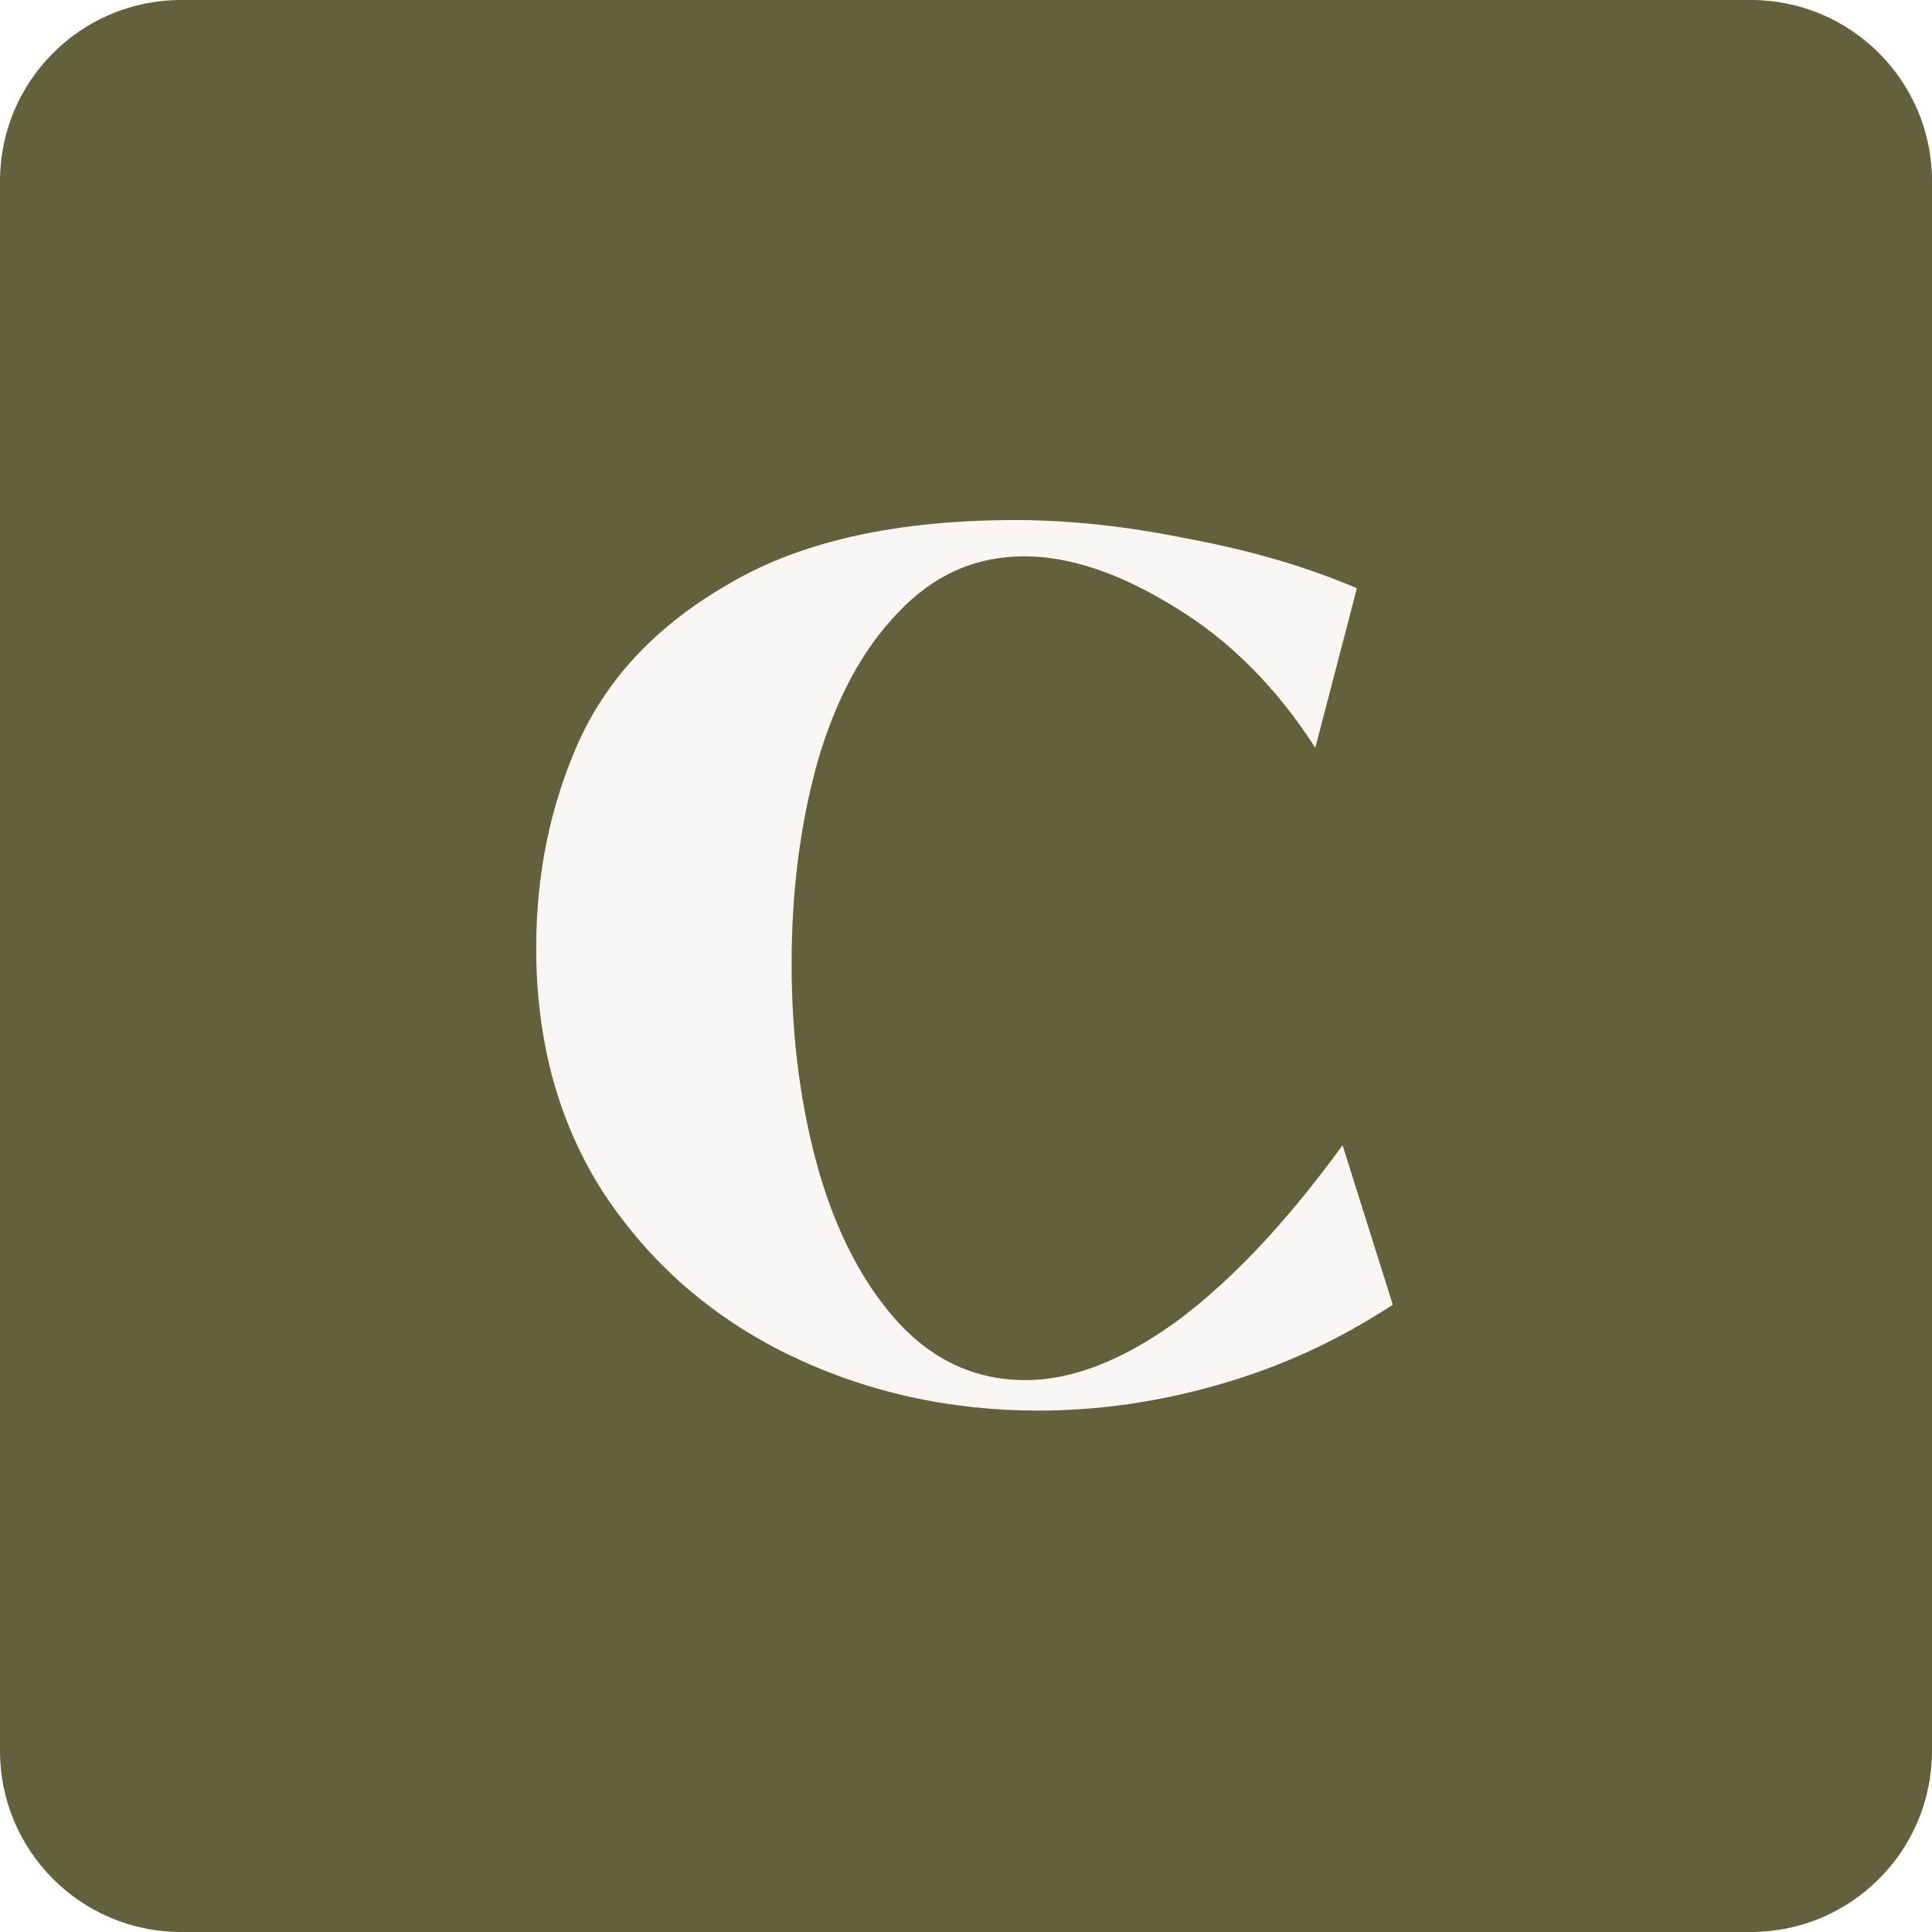
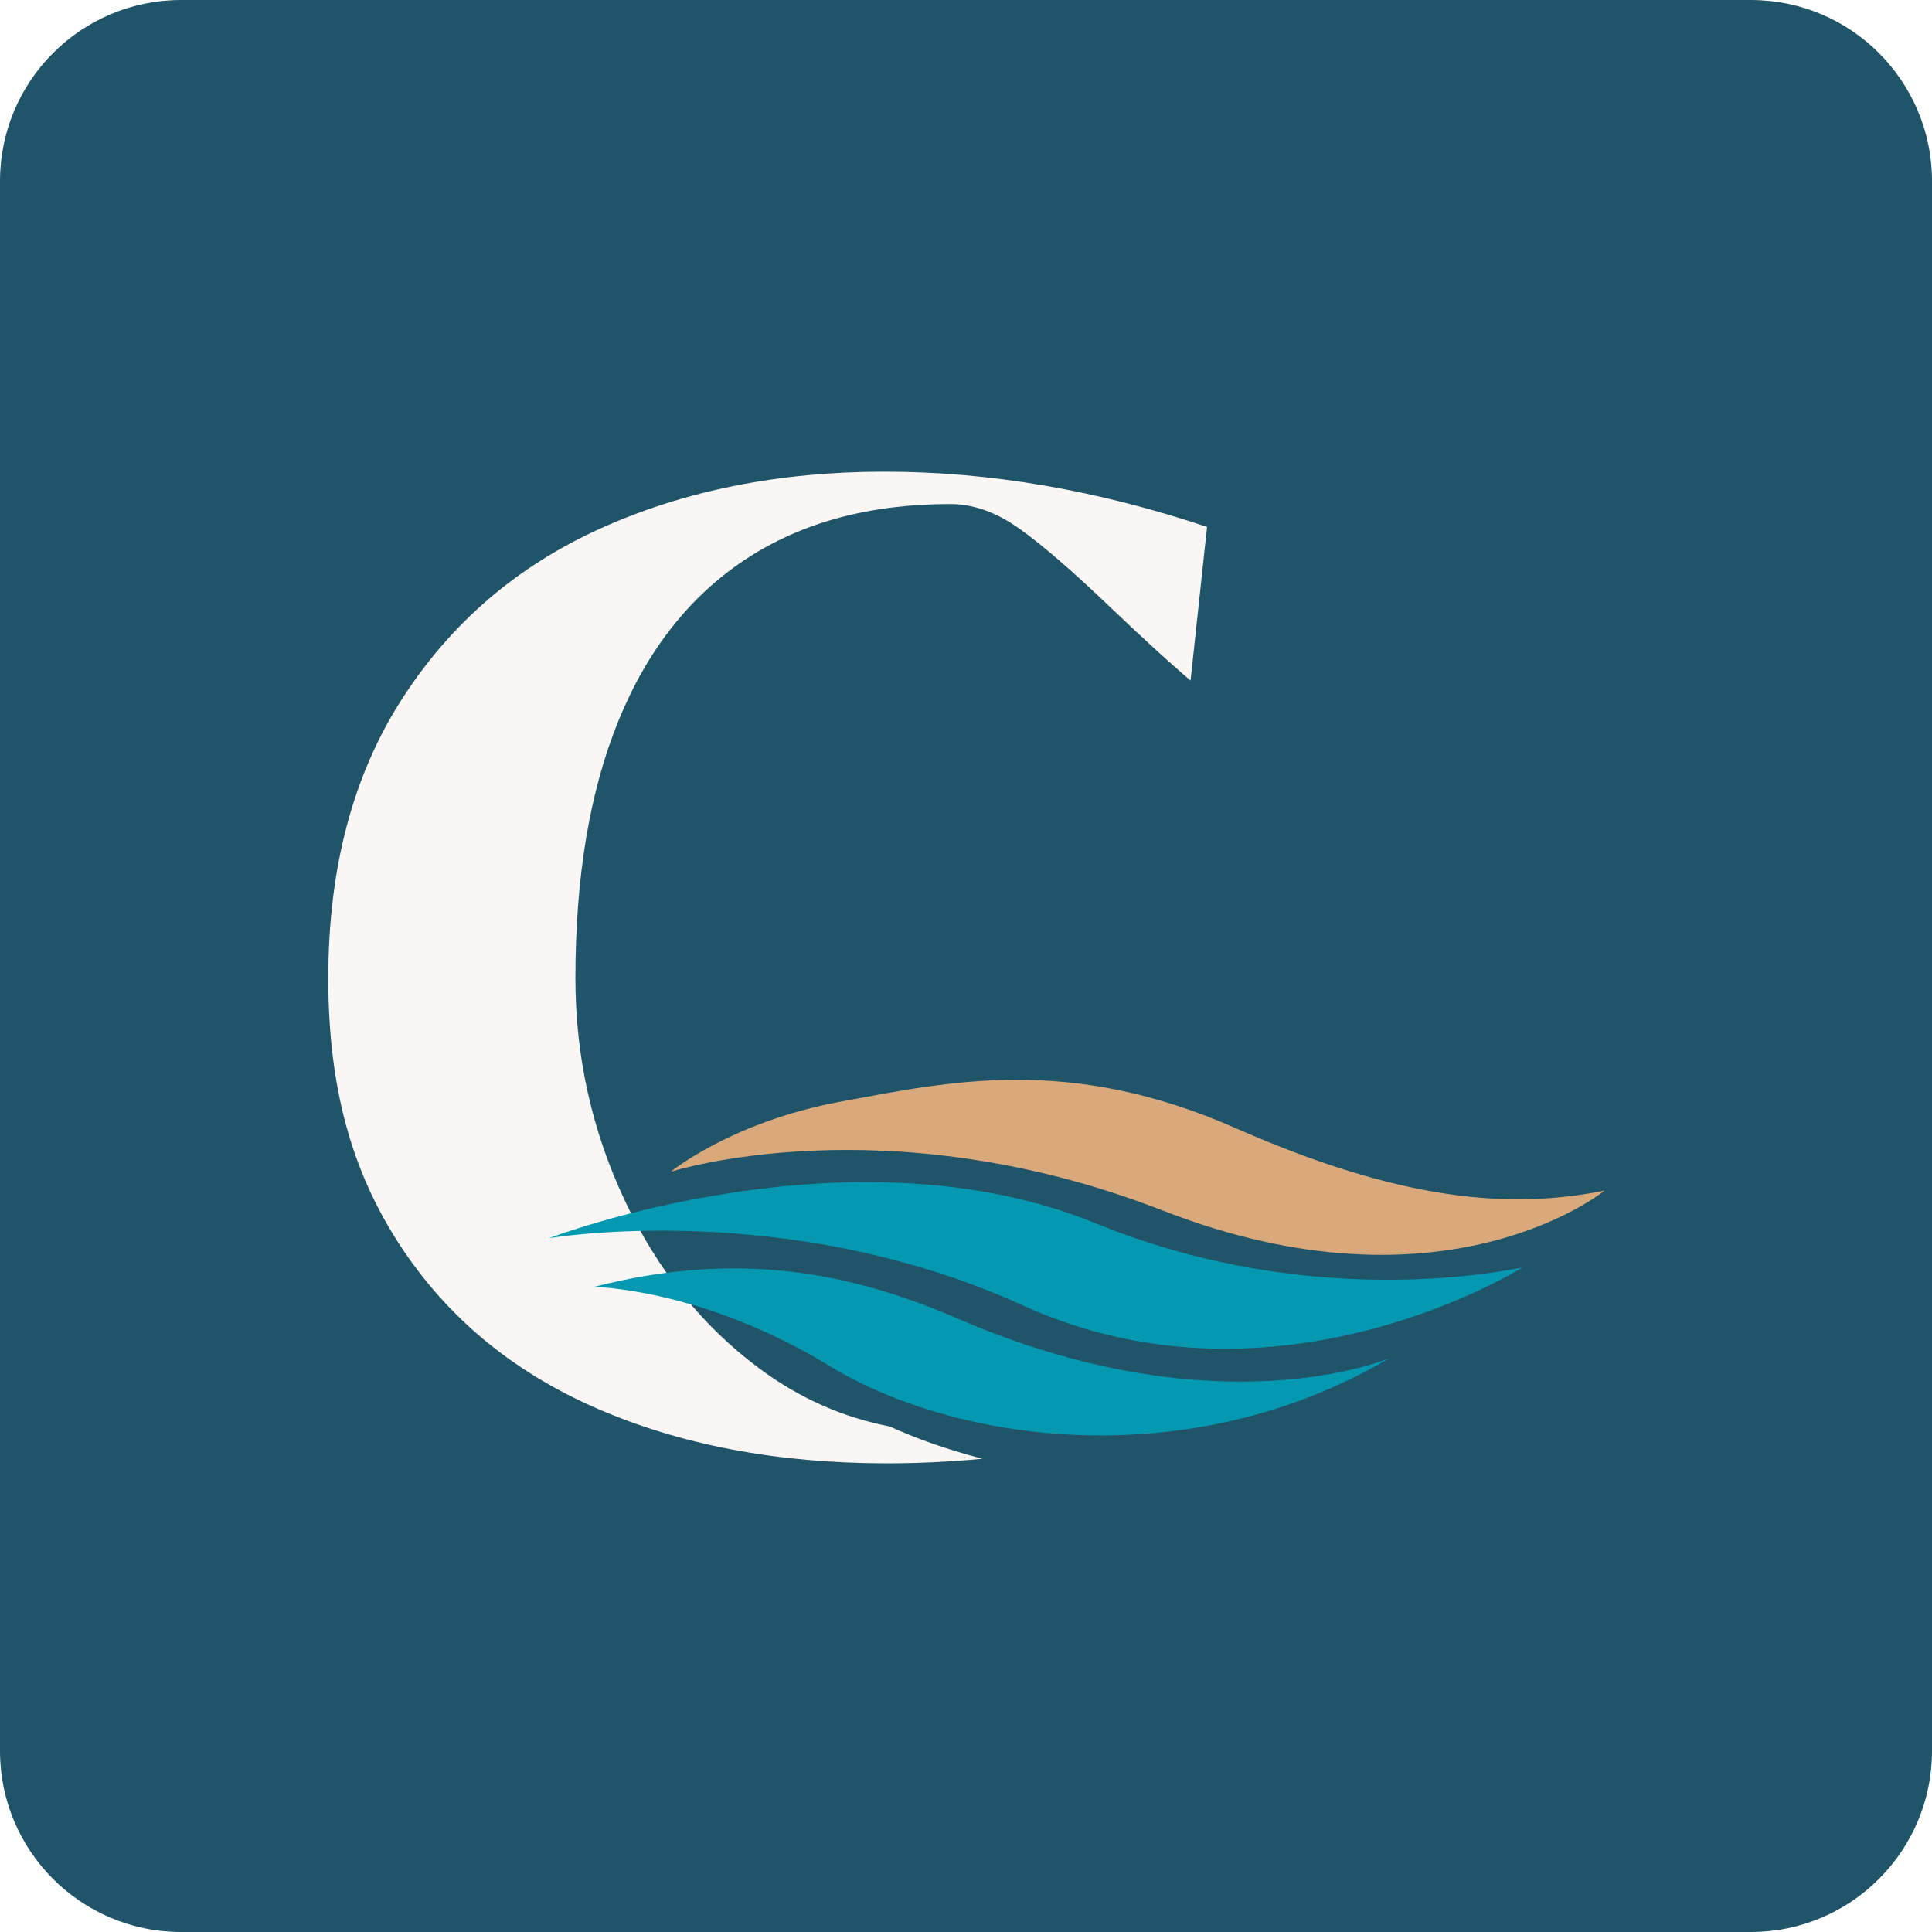
<svg xmlns="http://www.w3.org/2000/svg" width="512" height="512" viewBox="0 0 512 512" fill="none">
-   <rect width="512" height="512" rx="48" fill="#63613B" />
-   <path d="M275.182 373.823C251.354 373.823 229.174 368.827 208.641 358.833C188.362 348.84 172.139 334.618 159.971 316.169C148.057 297.719 142.1 276.066 142.1 251.211C142.1 231.48 145.902 213.159 153.507 196.247C161.365 179.078 174.8 165.113 193.812 154.351C212.824 143.332 237.919 137.823 269.098 137.823C283.547 137.823 298.883 139.489 315.107 142.82C331.584 145.895 346.413 150.251 359.594 155.888L348.567 198.169C338.174 182.025 325.753 169.597 311.304 160.885C296.856 151.917 283.547 147.432 271.38 147.432C258.452 147.432 247.298 152.429 237.919 162.423C228.54 172.16 221.442 185.356 216.626 202.012C212.063 218.412 209.782 236.221 209.782 255.439C209.782 275.17 212.19 293.491 217.006 310.403C221.823 327.059 228.92 340.512 238.299 350.761C247.679 360.755 258.832 365.752 271.76 365.752C284.181 365.752 297.616 360.499 312.065 349.993C326.514 339.23 341.089 323.728 355.792 303.485L369.1 345.765C354.651 355.246 339.315 362.292 323.092 366.905C307.122 371.517 291.152 373.823 275.182 373.823Z" fill="#FAF6F3" />
+   <rect width="512" height="512" rx="48" fill="#205469" />
+   <path d="M235.75 378.021C223.411 375.646 211.973 370.586 201.436 362.809C186.272 351.619 174.327 336.738 165.591 318.179C156.855 299.609 152.487 279.968 152.487 259.265C152.487 232.366 156.303 209.576 163.947 190.884C171.591 172.204 182.804 157.975 197.608 148.21C212.401 138.455 230.481 133.572 251.826 133.572C257.883 133.572 263.951 135.716 270.019 140.002C276.075 144.288 284.215 151.314 294.403 161.069C303.139 169.409 310.175 175.827 315.511 180.346L319.88 139.637C290.778 129.883 262.262 125 234.376 125C206.491 125 181.431 129.993 159.23 140.002C137.03 149.999 119.445 165.123 106.465 185.35C93.484 205.577 87 230.212 87 259.254C87 288.297 93.248 310.314 105.744 329.602C118.24 348.879 135.634 363.406 157.958 373.16C180.271 382.915 205.995 387.798 235.097 387.798C243.349 387.798 251.77 387.389 260.371 386.582C250.34 383.975 242.212 380.971 235.738 378.01L235.75 378.021Z" fill="#FAF6F3" />
+   <path d="M177.75 310.535C177.75 310.535 193.871 297.289 222.736 291.954C251.578 286.618 283.258 279.515 327.355 298.924C371.452 318.345 400.216 320.543 425.23 315.517C425.23 315.517 383.126 350.006 308.217 320.831C234.669 292.186 177.75 310.535 177.75 310.535Z" fill="#D9A97B" />
+   <path d="M145.496 328.133C145.496 328.133 225.167 297.499 290.395 324.2C334.999 342.461 378.364 340.759 403.413 335.921C403.413 335.921 338.635 376.717 271.088 345.962C208.247 317.351 145.484 328.133 145.484 328.133H145.496Z" fill="#0499B1" />
+   <path d="M368.097 359.981C368.097 359.981 322.919 379.324 253.92 349.498C225.167 337.003 195.188 331.358 157.406 341.036C157.406 341.036 186.159 341.433 219.831 361.992C253.503 382.55 315.523 391.012 368.097 359.981Z" fill="#0499B1" />
</svg>
